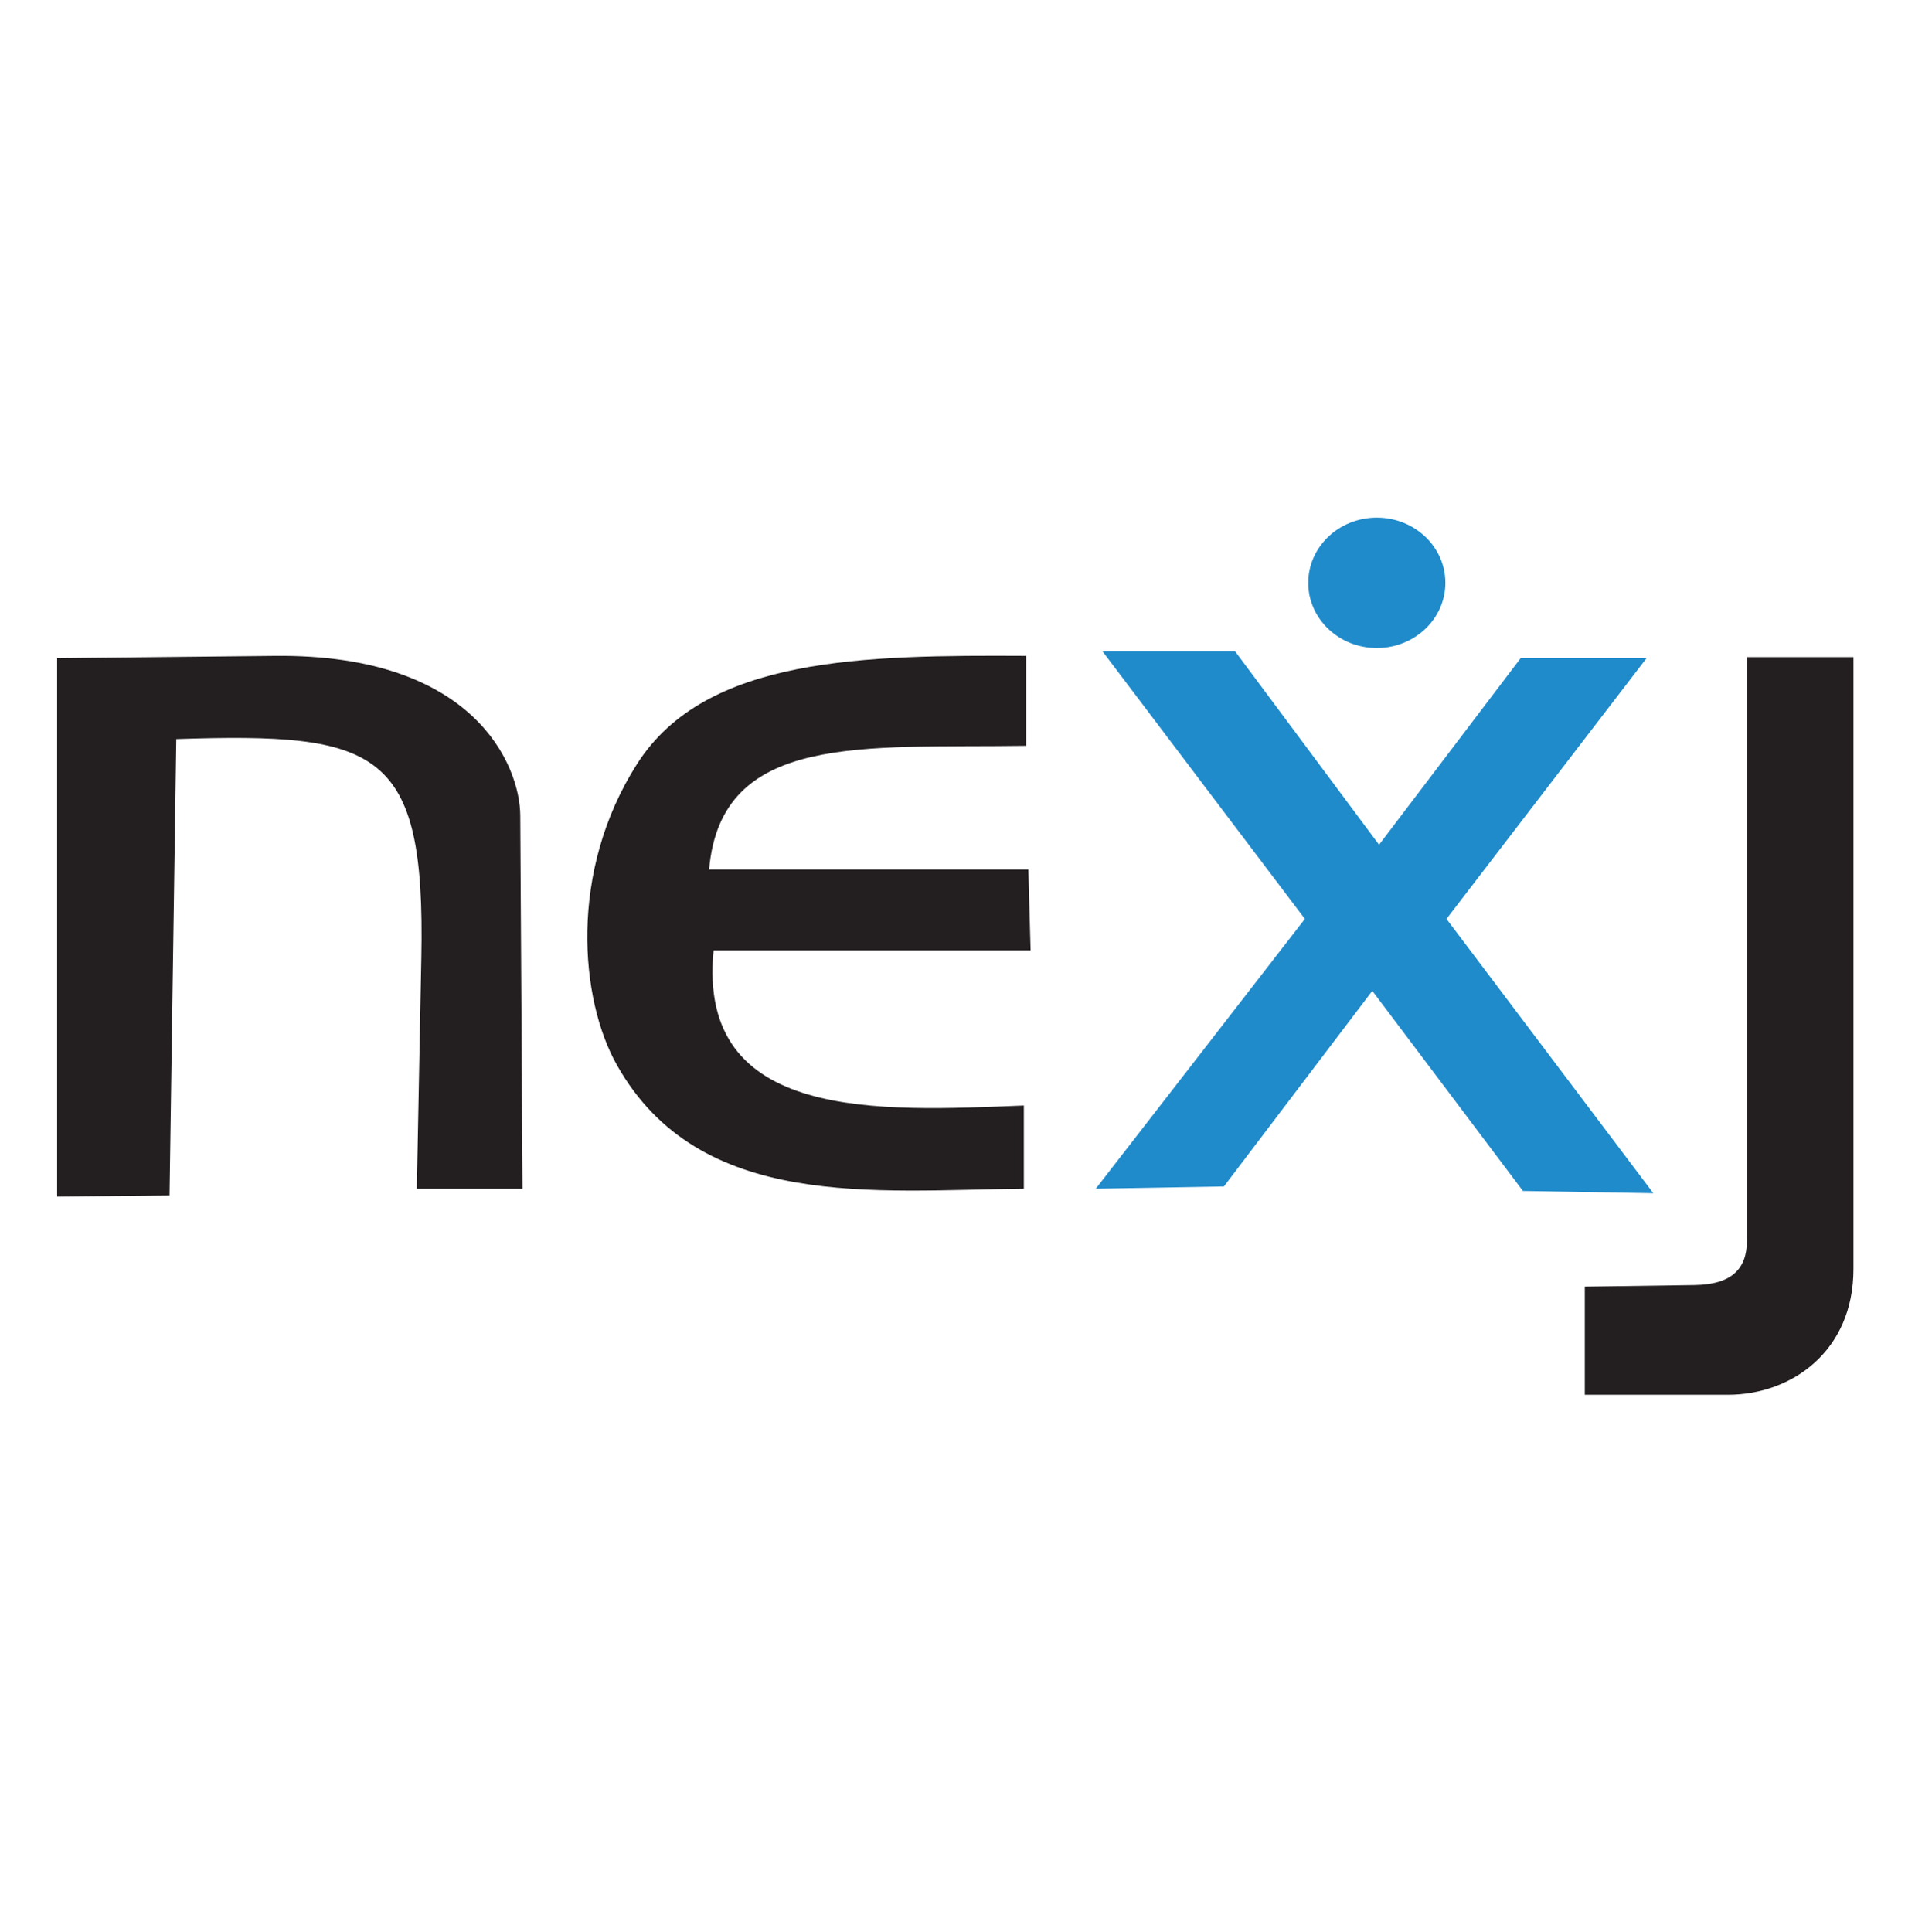
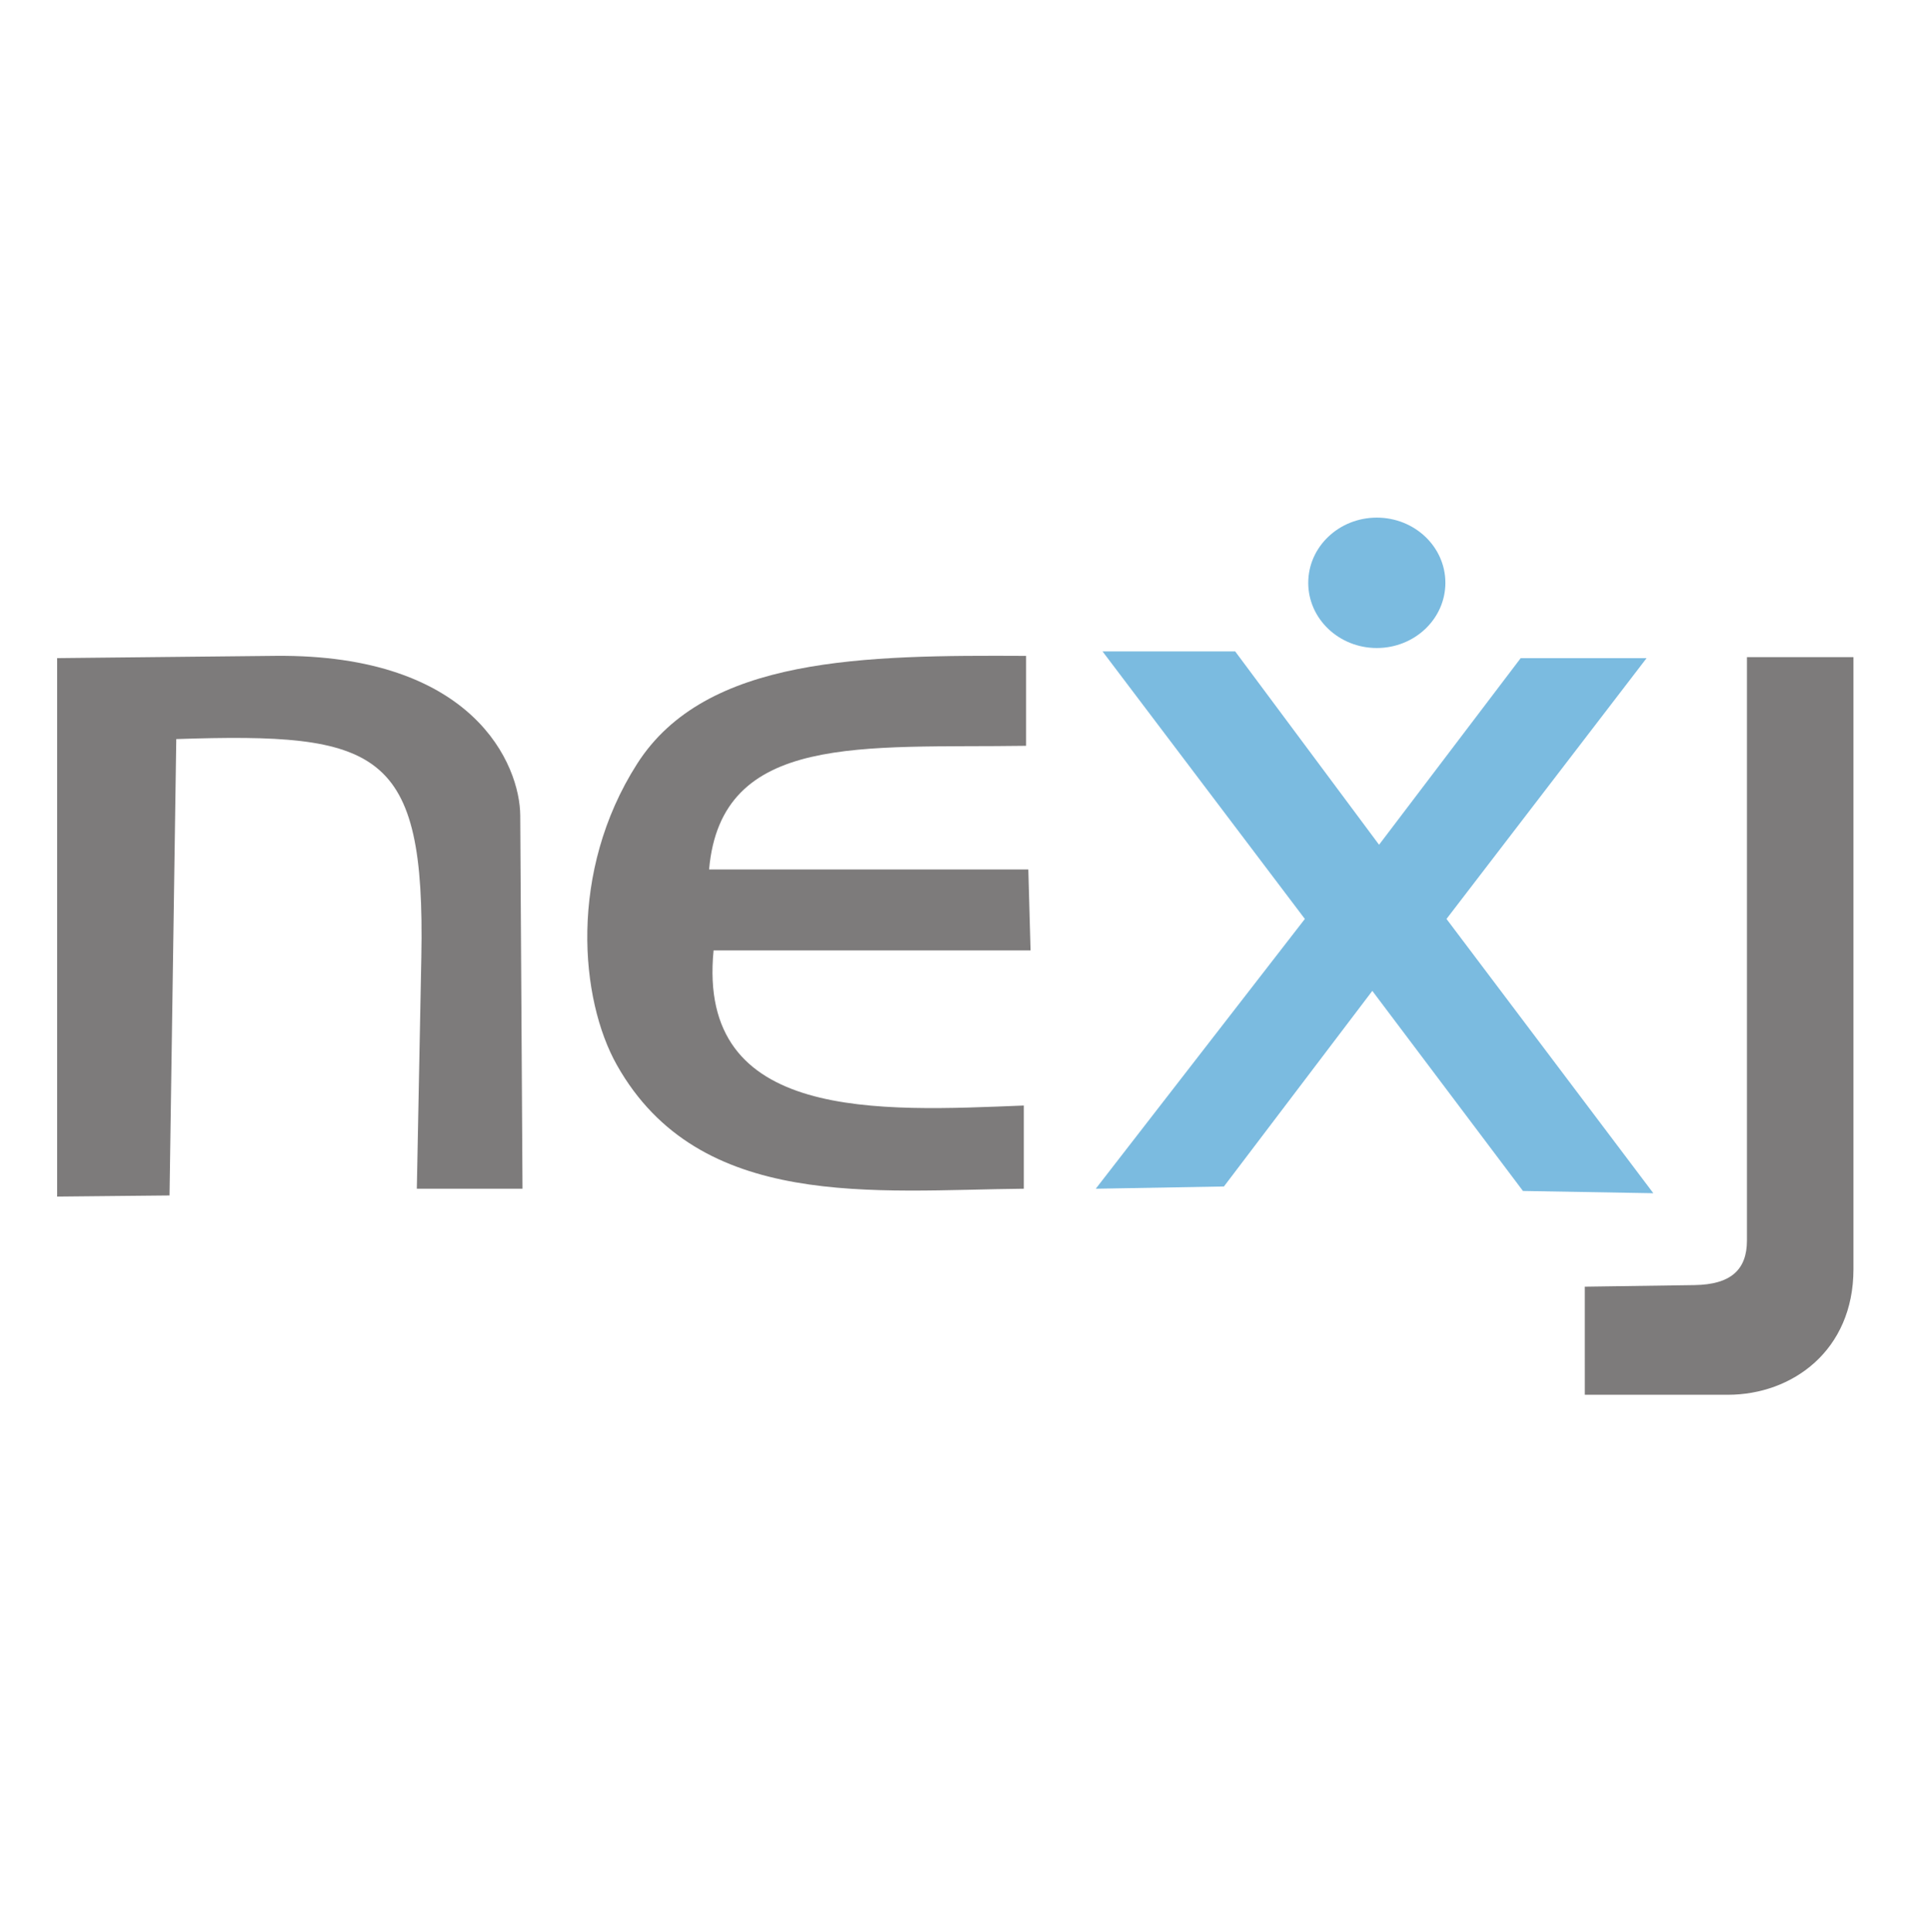
<svg xmlns="http://www.w3.org/2000/svg" width="145" height="145" id="svg3009" version="1.1">
  <defs id="defs3011" />
  <g id="layer1" transform="translate(0,-907.3622)">
-     <g id="g5495" transform="matrix(0.4726369,0,0,0.4726369,-91.08261,805.9349)">
-       <path id="path4973" d="m 201.786,404.684 17.857,-0.179 1.071,-72.5 c 32.179,-1.064 39.575,1.556 38.929,34.643 l -0.714,36.786 16.786,0 -0.357,-59.286 c -0.048,-7.961 -7.292,-25.683 -38.929,-25.357 l -34.643,0.357 z" style="fill:#231f20;fill-opacity:1;stroke:none" />
-       <path id="path4975" d="m 355.714,318.791 0,14.286 c -25.856,0.393 -48.449,-2.199 -50.357,19.643 l 50.714,0 0.357,12.857 -50.357,0 c -2.695,27.303 26.385,25.551 49.286,24.643 l 0,13.214 c -23.662,0.225 -51.537,3.61 -64.643,-19.643 -5.872,-10.419 -7.719,-30.732 3.214,-47.857 10.905,-17.08 36.165,-17.267 61.786,-17.143 z" style="fill:#231f20;fill-opacity:1;stroke:none" />
-       <path id="path4977" d="m 367.857,318.076 21.071,0 22.857,30.714 22.5,-29.643 20,0 -31.786,41.429 32.857,43.571 -20.714,-0.357 -23.929,-31.786 -23.571,31.071 -20.357,0.357 L 400,360.576 z" style="fill:#208bcb;fill-opacity:1;stroke:none" />
-       <path transform="translate(2.5,2.5)" d="m 419.821,304.684 c 0,5.72 -4.877,10.357 -10.893,10.357 -6.016,0 -10.893,-4.637 -10.893,-10.357 0,-5.72 4.877,-10.357 10.893,-10.357 6.016,0 10.893,4.637 10.893,10.357 z" id="path5491" style="fill:#208bcb;fill-opacity:1;stroke:none" />
-       <path id="path5493" d="m 444.467,418.997 17.425,-0.253 c 5.766,-0.084 8.334,-2.436 8.334,-7.071 l 0,-92.681 16.92,0 0,97.227 c 0,12.922 -9.717,19.951 -19.951,19.951 l -22.728,0 z" style="fill:#231f20;fill-opacity:1;stroke:none" />
-     </g>
+     <path style="fill:#231f20;fill-opacity:0.588;stroke:none" d="m 4.289,997.203 8.44,-0.084 0.506,-34.266 c 15.209,-0.503 18.705,0.736 18.399,16.373 l -0.338,17.386 7.934,0 -0.169,-28.021 c -0.023,-3.763 -3.447,-12.139 -18.399,-11.985 l -16.373,0.169 z" id="path4973" />
+     <path style="fill:#231f20;fill-opacity:0.588;stroke:none" d="m 77.041,956.607 0,6.752 c -12.22,0.186 -22.899,-1.039 -23.801,9.284 l 23.969,0 0.169,6.077 -23.801,0 c -1.274,12.904 12.47,12.076 23.294,11.647 l 0,6.246 c -11.184,0.106 -24.358,1.706 -30.553,-9.284 -2.776,-4.925 -3.648,-14.525 1.519,-22.619 5.154,-8.073 17.093,-8.161 29.202,-8.102 z" id="path4975" />
+     <path style="fill:#208bcb;fill-opacity:0.588;stroke:none" d="m 82.78,956.27 9.959,0 10.803,14.517 10.634,-14.01 9.453,0 -15.023,19.581 15.53,20.593 -9.79,-0.169 -11.31,-15.023 -11.141,14.686 -9.622,0.169 15.698,-20.256 z" id="path4977" />
+     <path style="fill:#208bcb;fill-opacity:0.588;stroke:none" id="path5491" d="m 419.821,304.684 a 10.893,10.357 0 1 1 -21.786,0 10.893,10.357 0 1 1 21.786,0 z" transform="matrix(0.4726369,0,0,0.4726369,-89.90101,807.1165)" />
+     <path style="fill:#231f20;fill-opacity:0.588;stroke:none" d="m 118.989,1003.968 8.236,-0.119 c 2.725,-0.039 3.939,-1.151 3.939,-3.342 l 0,-43.805 7.997,0 0,45.953 c 0,6.107 -4.593,9.429 -9.429,9.429 l -10.742,0 z" id="path5493" />
  </g>
</svg>
